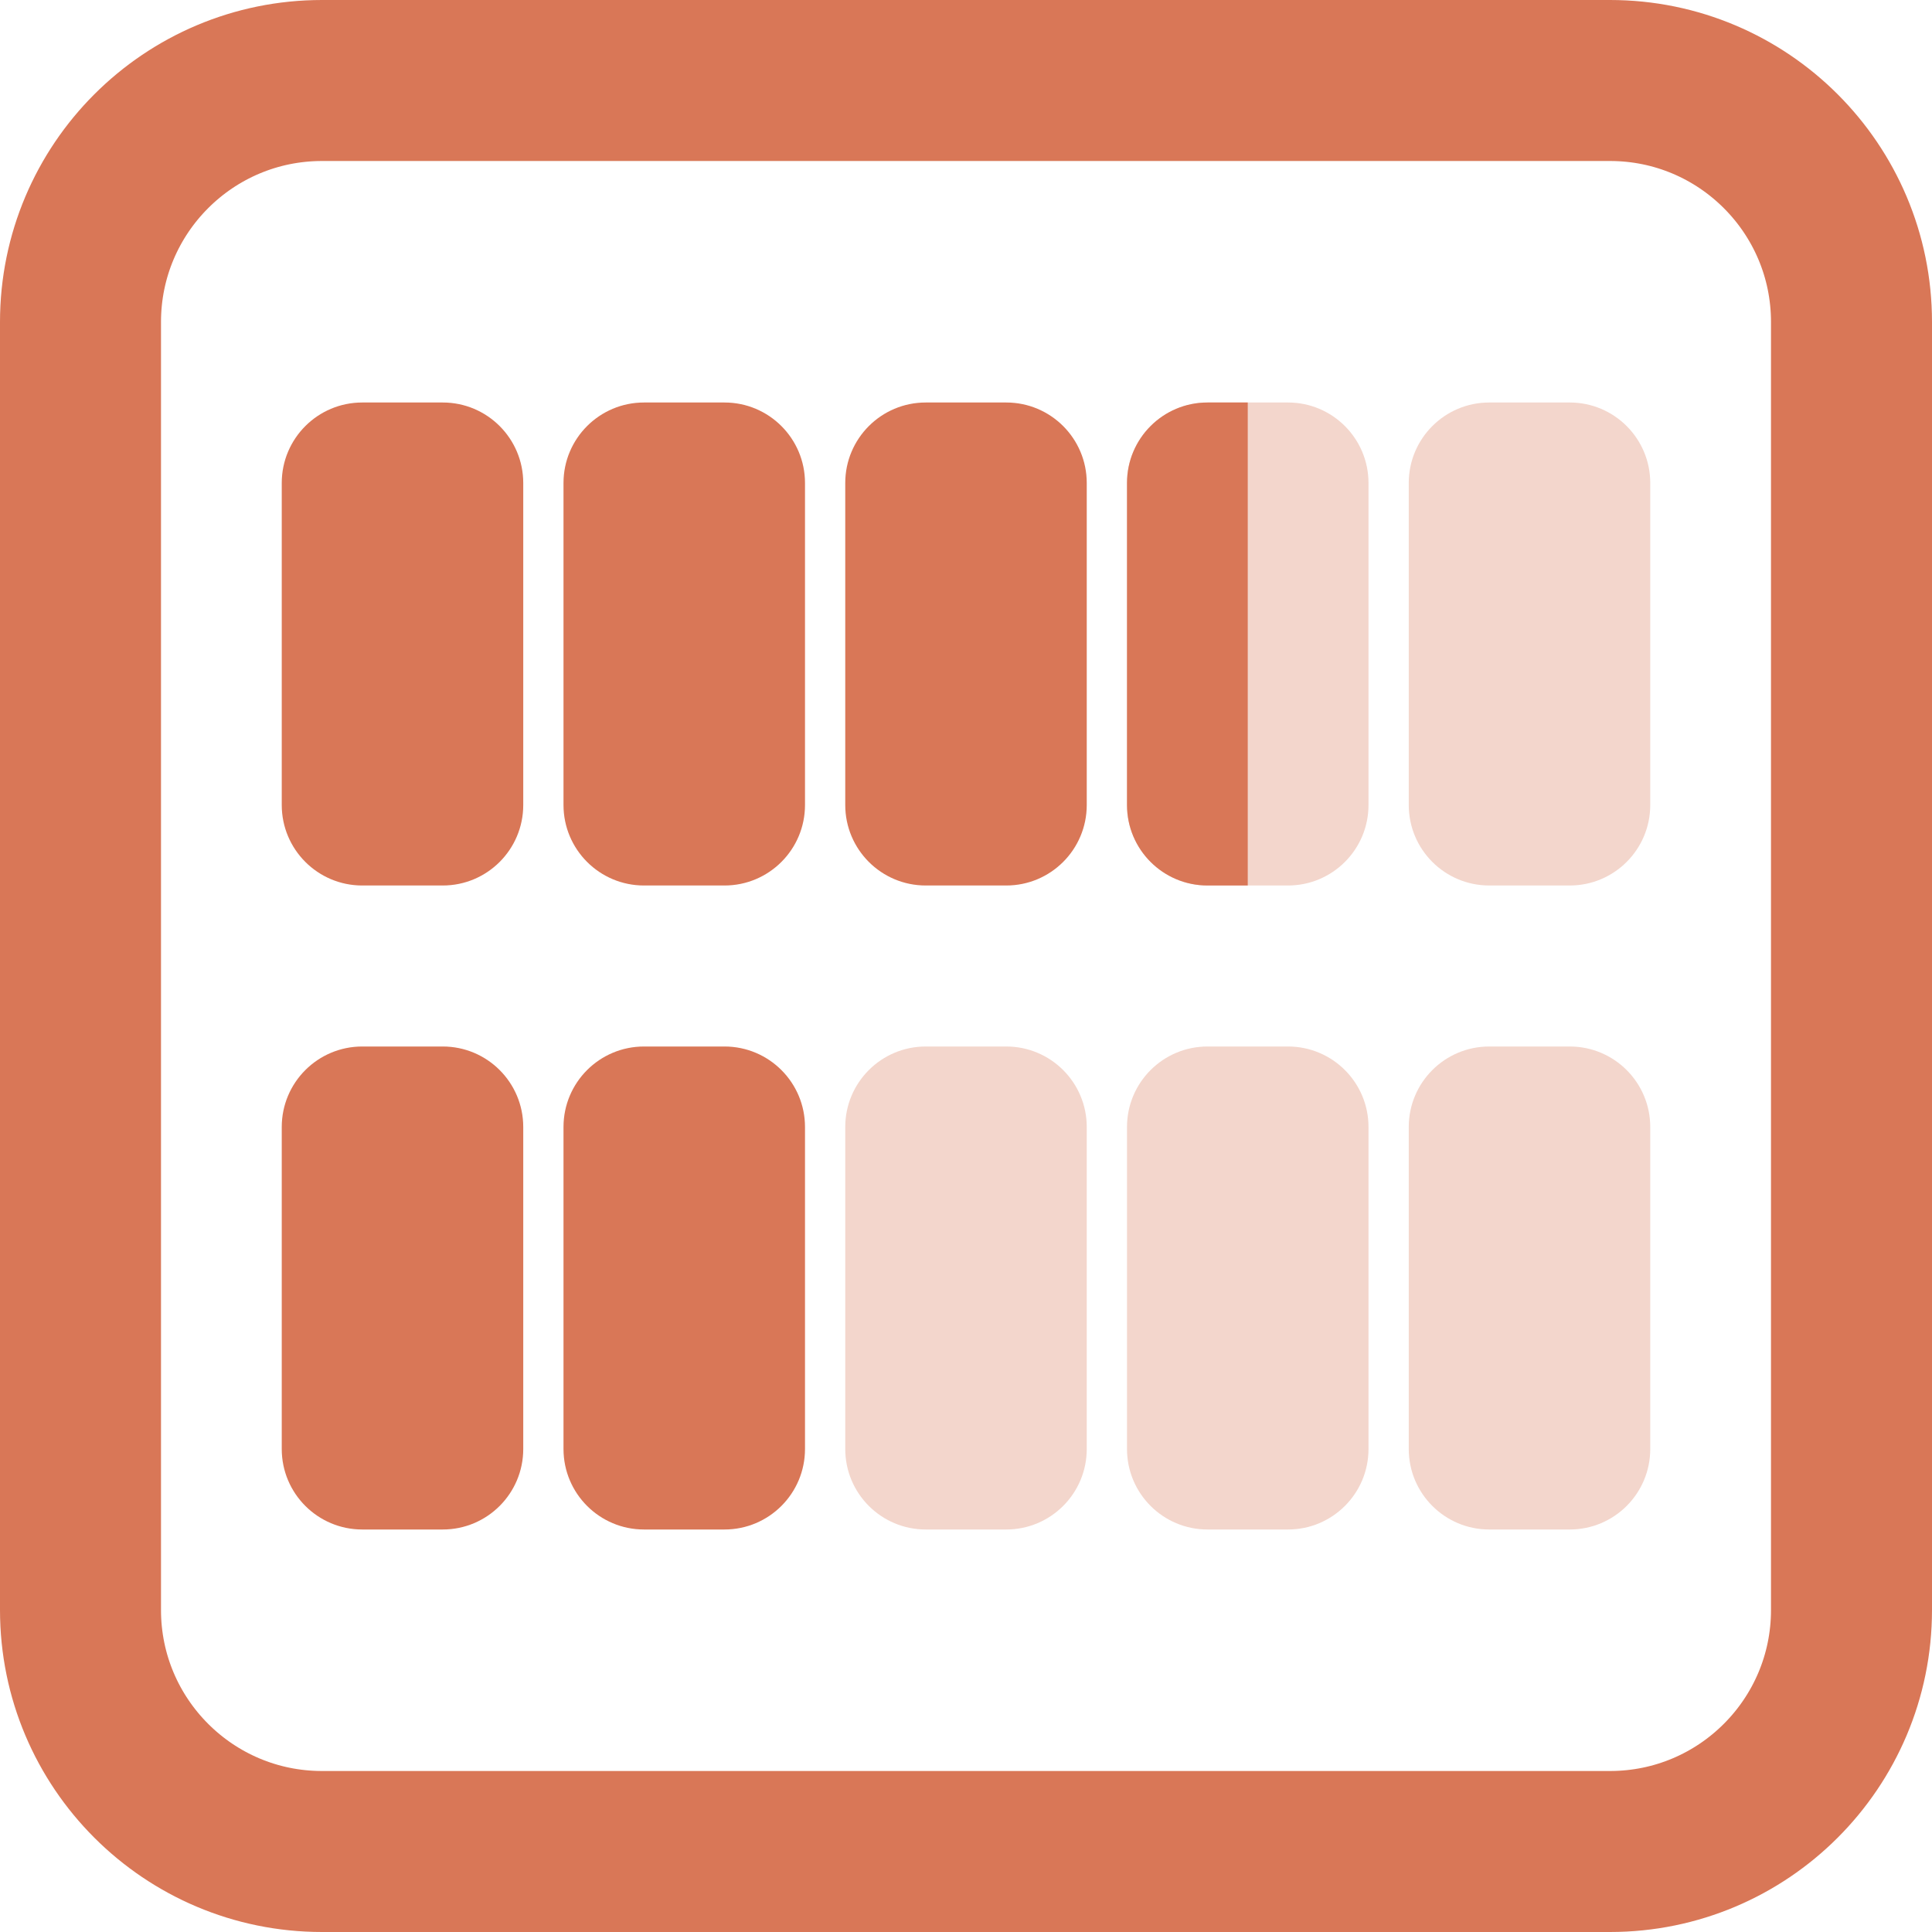
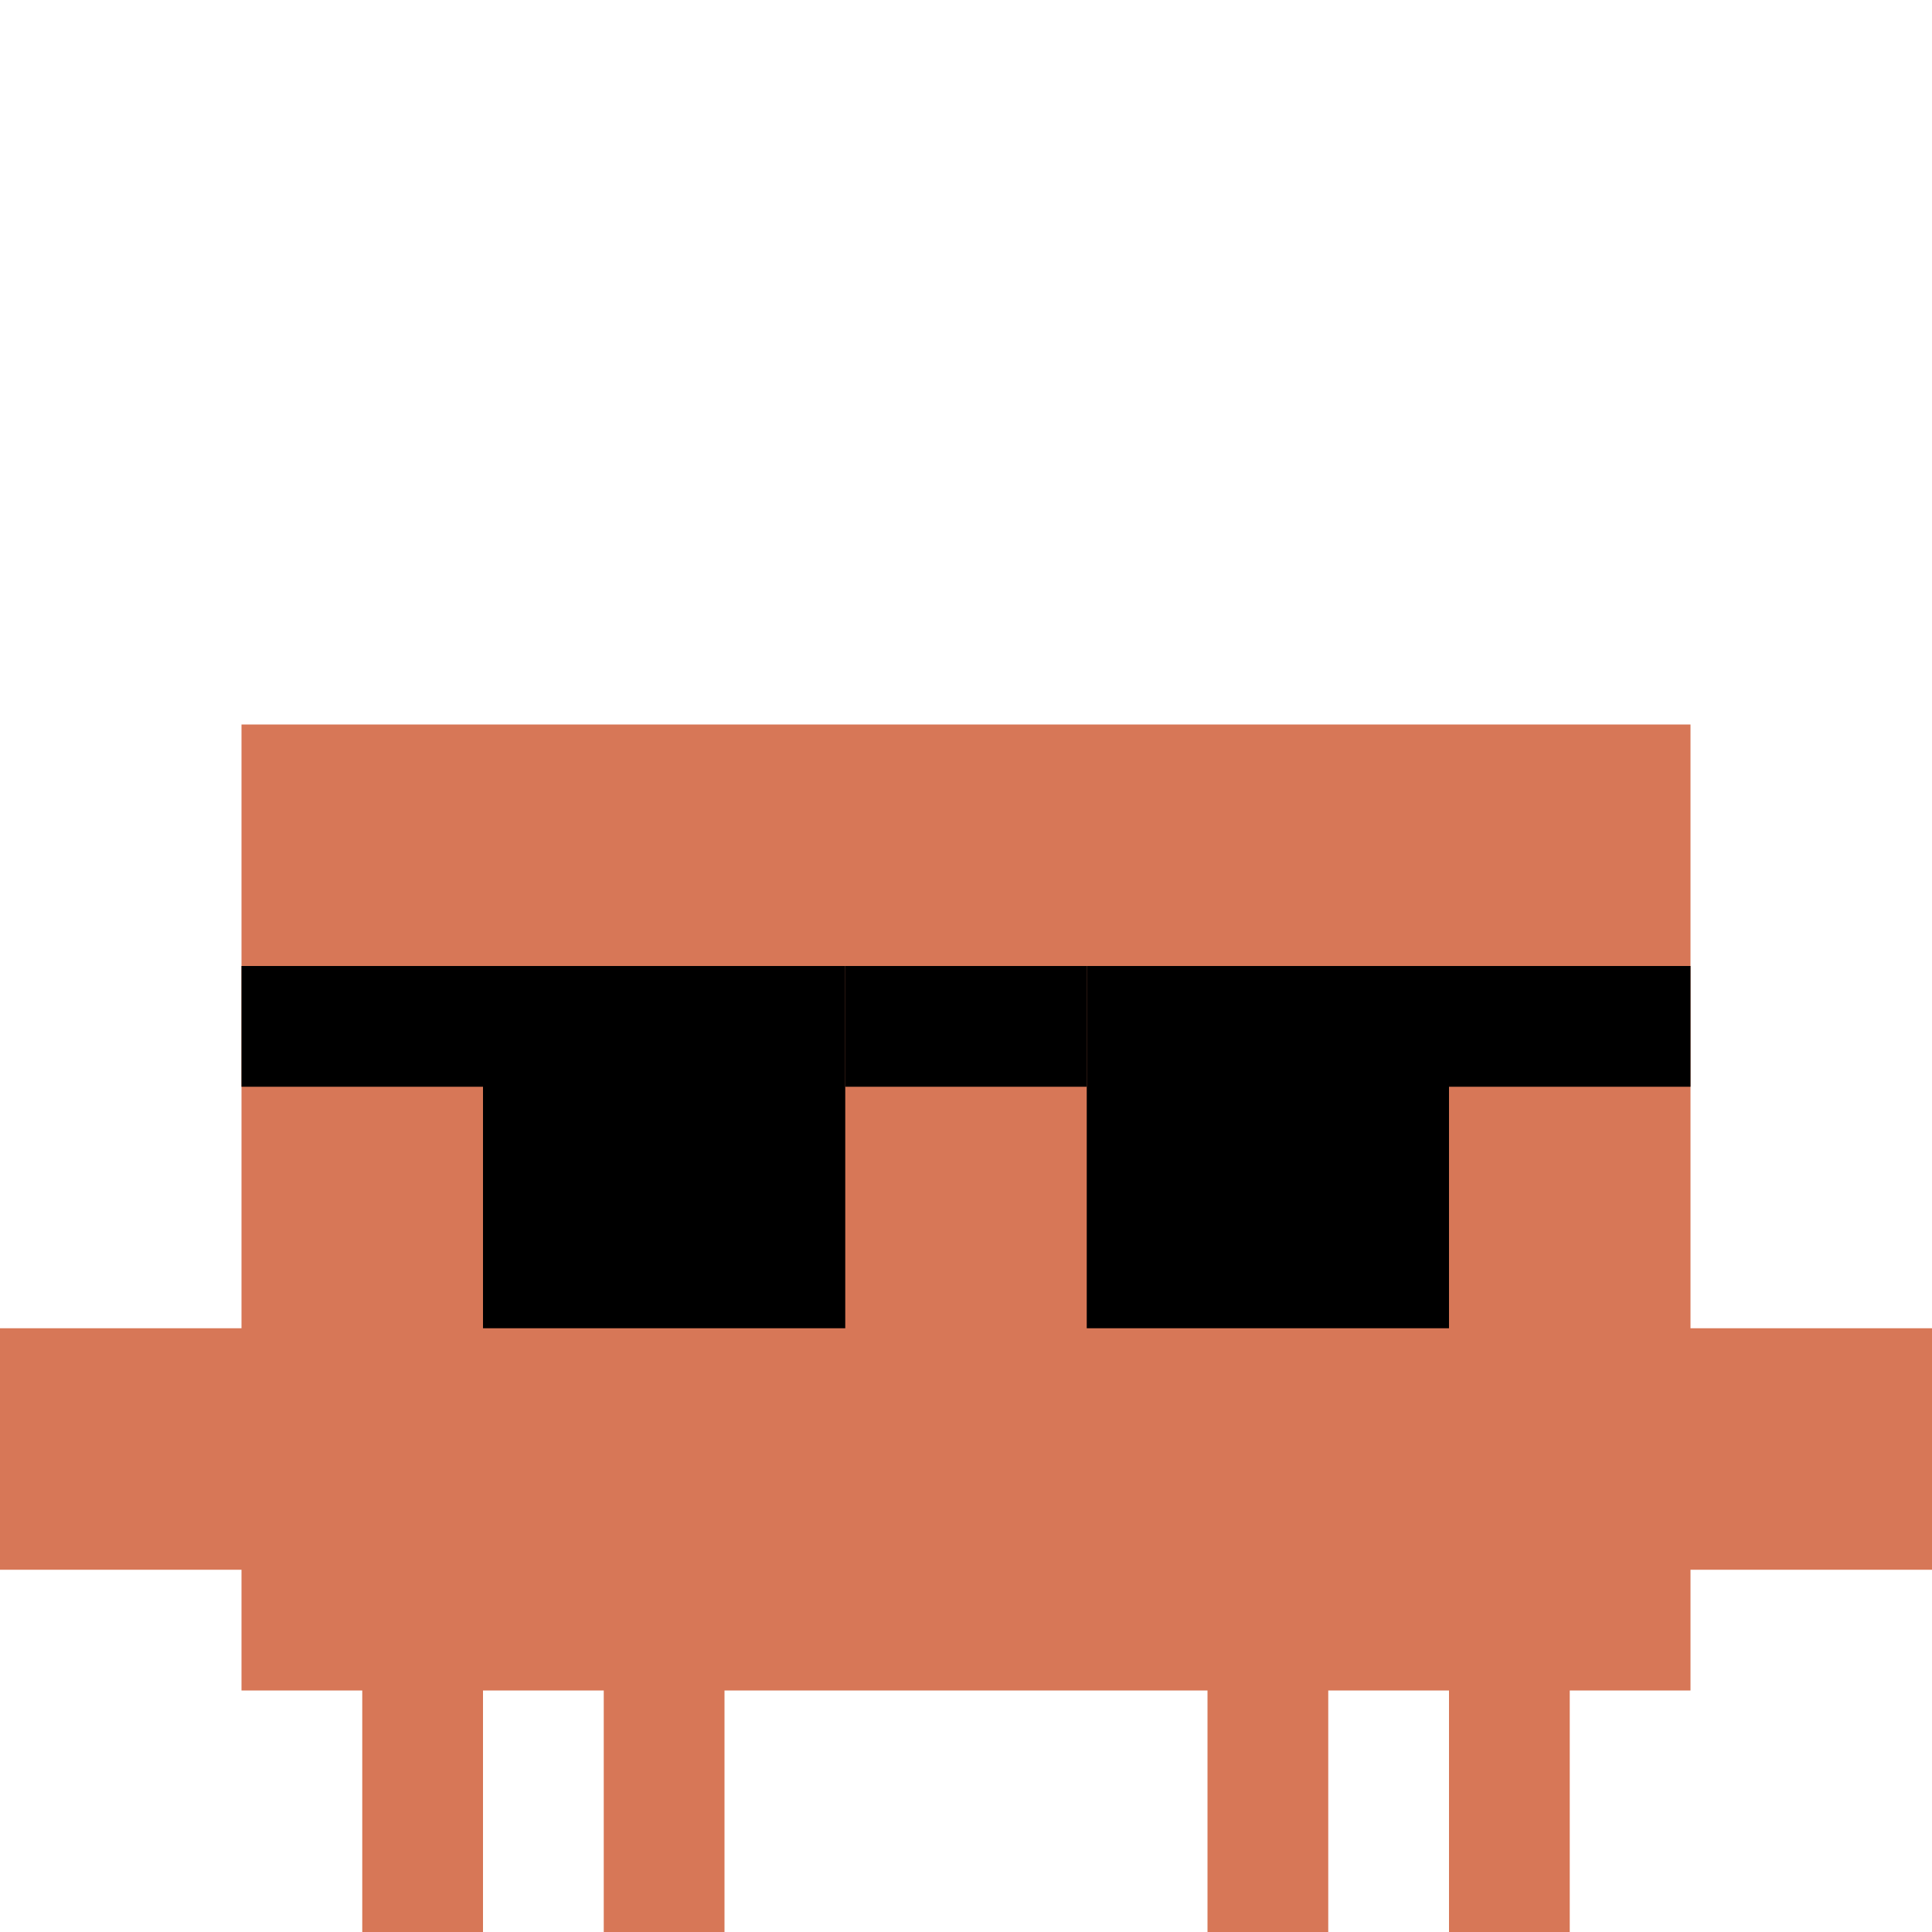
- <svg xmlns="http://www.w3.org/2000/svg" viewBox="0 0 48 48" fill="none">
-   <rect x="2" y="2" width="44" height="44" rx="6" stroke="#D97757" stroke-width="4" />
-   <rect x="7" y="10" width="6" height="12" rx="2" fill="#D97757" />
-   <rect x="14" y="10" width="6" height="12" rx="2" fill="#D97757" />
-   <rect x="21" y="10" width="6" height="12" rx="2" fill="#D97757" />
-   <rect x="28" y="10" width="6" height="12" rx="2" fill="#F3D6CC" />
-   <path d="M 30 10 L 31 10 L 31 22 L 30 22 C 28.895 22 28 21.105 28 20 L 28 12 C 28 10.895 28.895 10 30 10 Z" fill="#D97757" />
-   <rect x="35" y="10" width="6" height="12" rx="2" fill="#F3D6CC" />
-   <rect x="7" y="26" width="6" height="12" rx="2" fill="#D97757" />
-   <rect x="14" y="26" width="6" height="12" rx="2" fill="#D97757" />
-   <rect x="21" y="26" width="6" height="12" rx="2" fill="#F3D6CC" />
-   <rect x="28" y="26" width="6" height="12" rx="2" fill="#F3D6CC" />
-   <rect x="35" y="26" width="6" height="12" rx="2" fill="#F3D6CC" />
+ <svg xmlns="http://www.w3.org/2000/svg" viewBox="0 0 48 48" width="48px" height="48px">
+   <rect width="36" height="24" x="6" y="18" fill="#d77757" />
+   <rect width="3" height="9" x="9" y="39" fill="#d77757" />
+   <rect width="3" height="9" x="15" y="39" fill="#d77757" />
+   <rect width="3" height="9" x="30" y="39" fill="#d77757" />
+   <rect width="3" height="9" x="36" y="39" fill="#d77757" />
+   <rect width="7.5" height="6" x="0" y="33" fill="#d77757" />
+   <rect width="7.5" height="6" x="40.5" y="33" fill="#d77757" />
+   <rect width="9" height="9" x="12" y="24" fill="#000000" />
+   <rect width="9" height="9" x="27" y="24" fill="#000000" />
+   <rect width="6" height="3" x="21" y="24" fill="#000000" />
+   <rect width="7" height="3" x="35" y="24" fill="#000000" />
+   <rect width="7" height="3" x="6" y="24" fill="#000000" />
</svg>
